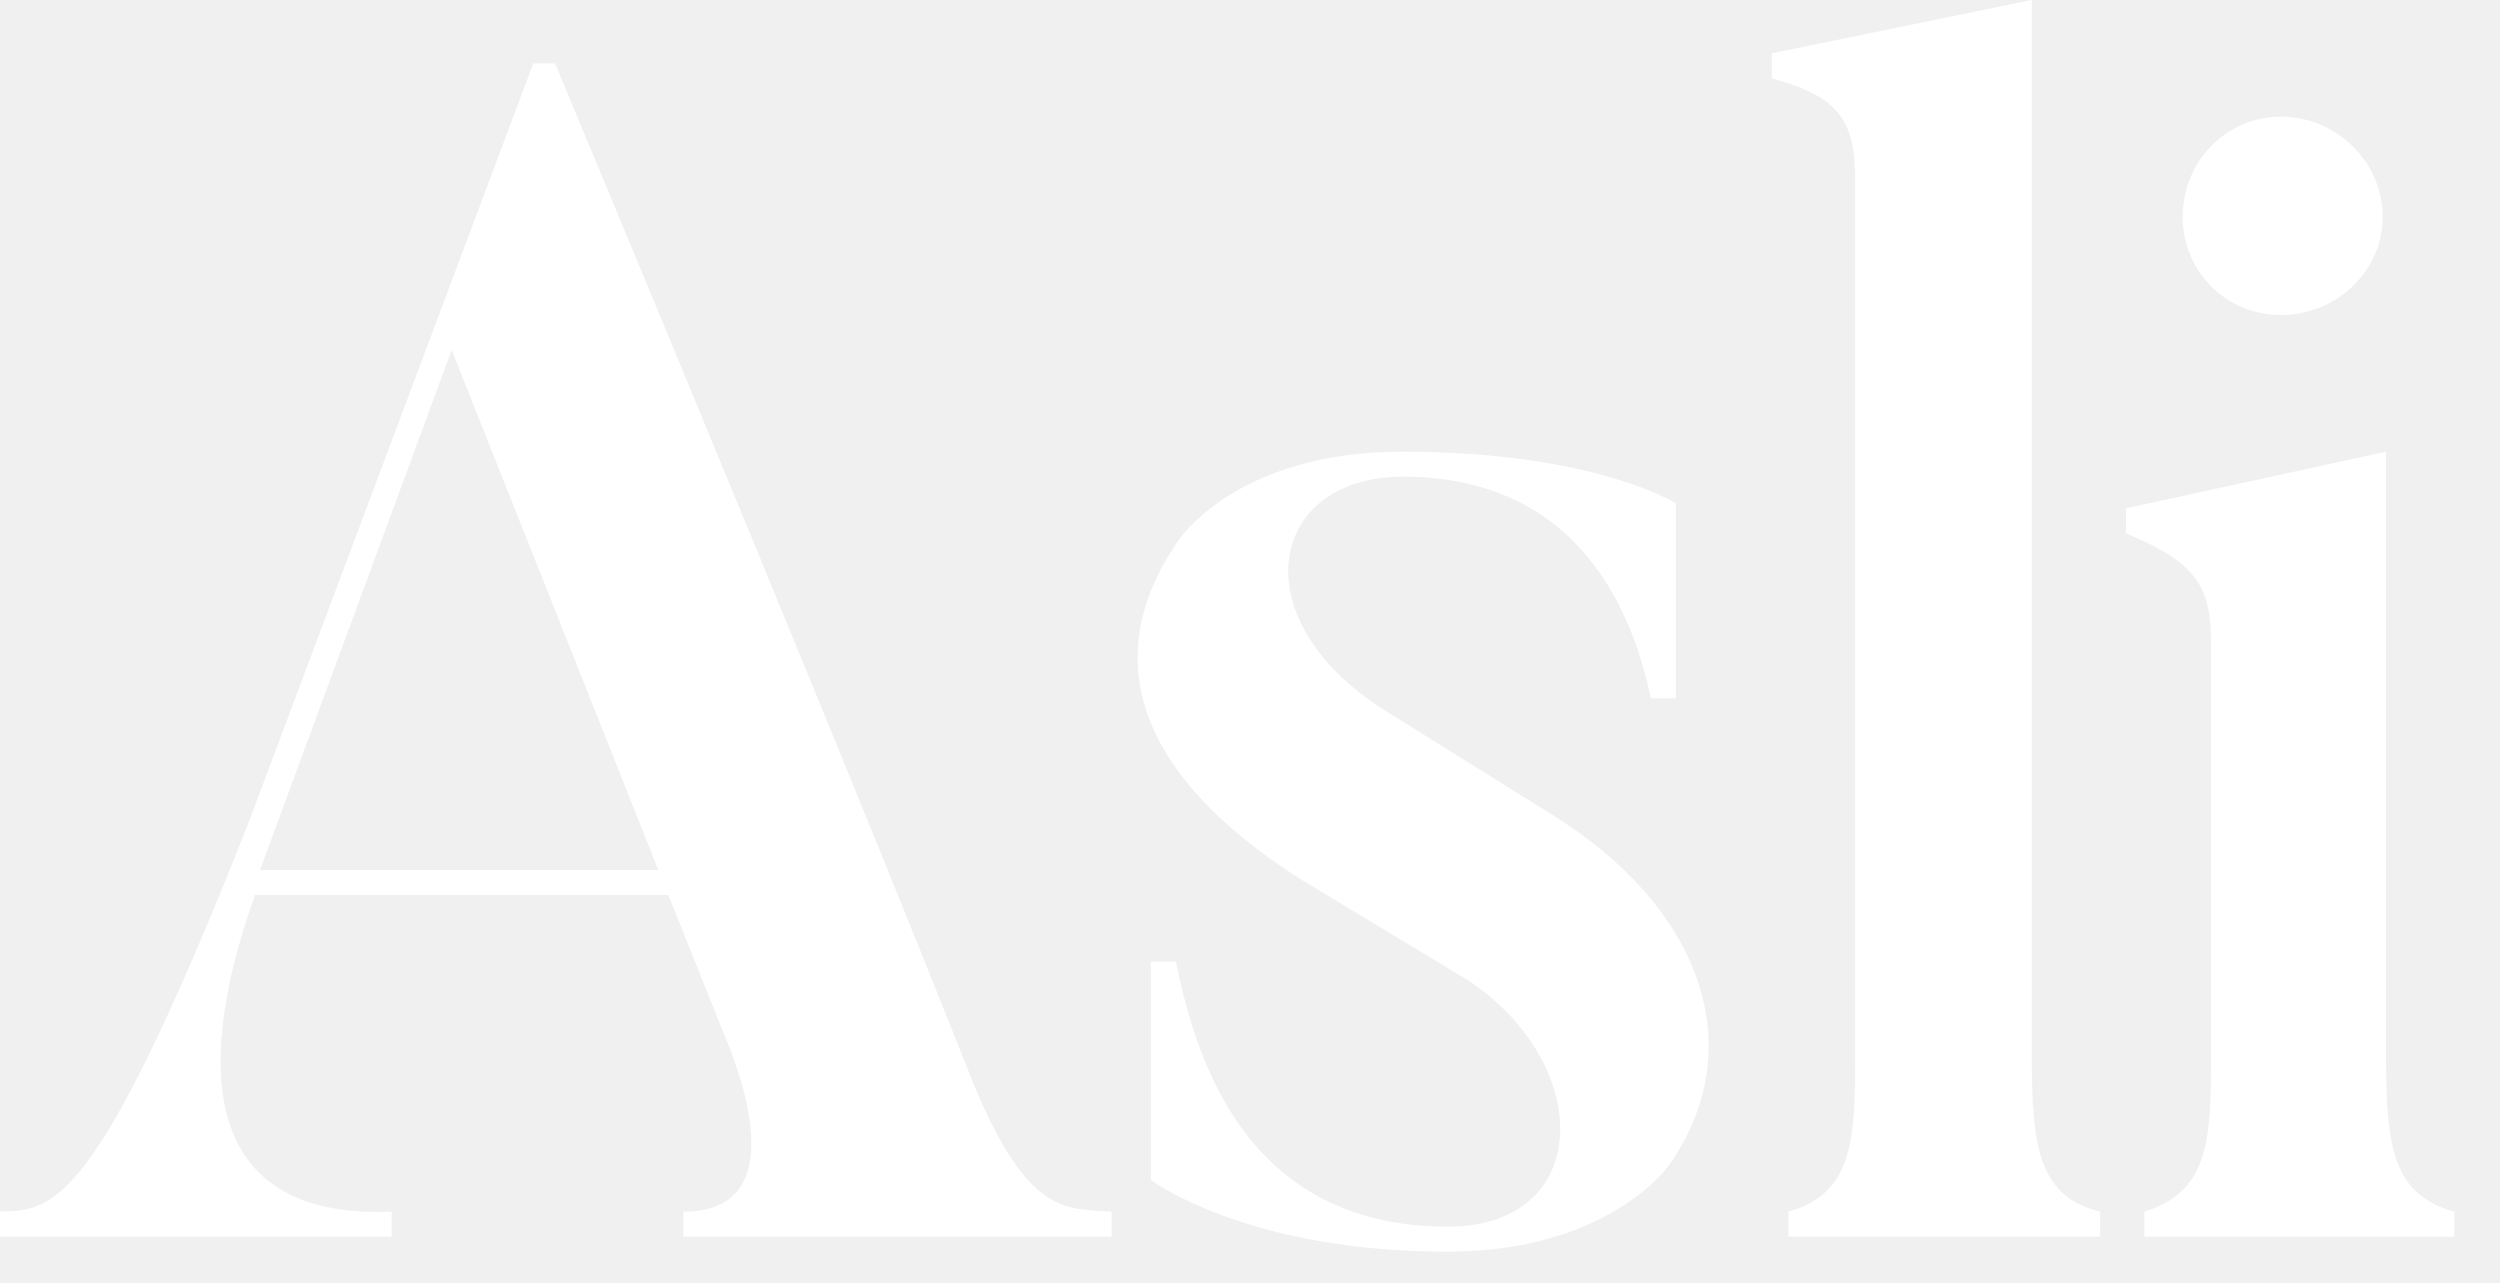
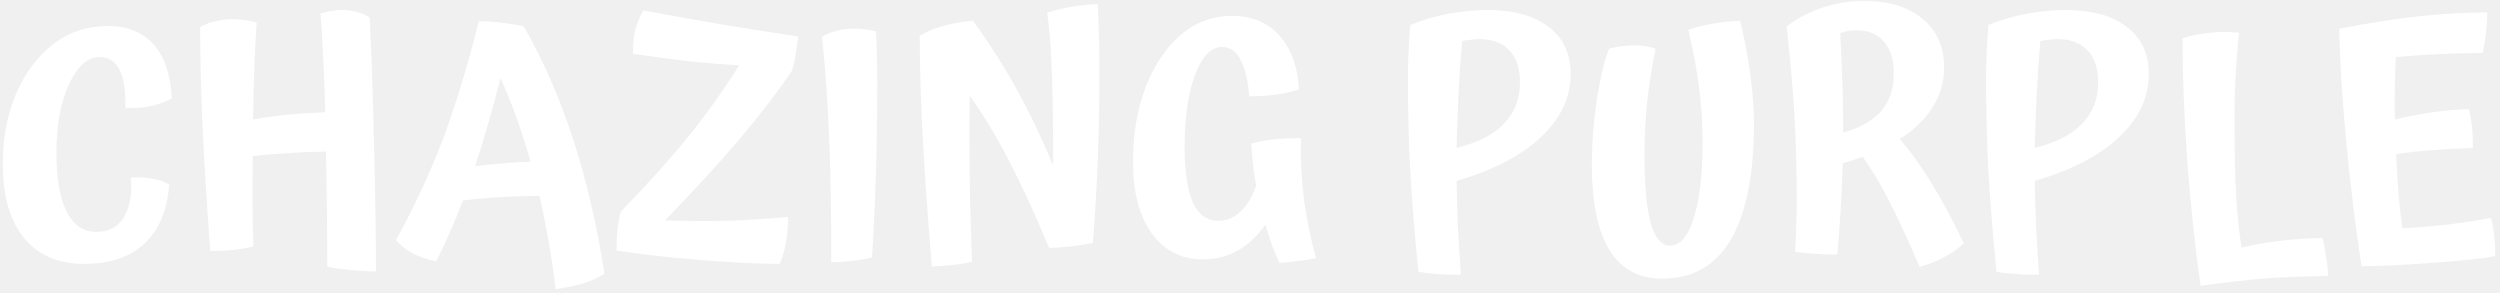
- <svg xmlns="http://www.w3.org/2000/svg" width="39px" height="20px" viewBox="0 0 39 20" version="1.1">
-   <g stroke="none" stroke-width="1" fill="none" fill-rule="evenodd">
-     <g fill="#FFFFFF" fill-rule="nonzero">
-       <g id="asli-outlines" transform="translate(0, 0)">
-         <path d="M4.056,13.572 L7.046,5.46 L10.27,13.572 L4.056,13.572 Z M17.342,18.902 C16.64,18.85 16.042,18.98 15.184,16.9 C15.184,16.9 13.442,12.454 8.658,0.988 L8.32,0.988 L3.874,12.844 C1.482,18.902 0.832,18.876 0,18.902 L0,19.292 L6.11,19.292 L6.11,18.902 C2.236,19.058 3.614,15.002 3.978,13.962 L10.426,13.962 L11.258,16.042 C11.57,16.77 12.376,18.902 10.66,18.902 L10.66,19.292 L17.342,19.292 L17.342,18.902 Z" id="Shape" />
-         <path d="M26.04,18.174 C27.314,16.354 26.56,14.17 24.22,12.714 L21.594,11.076 C19.332,9.646 19.8,7.436 21.88,7.436 C24.714,7.436 25.494,9.672 25.754,10.894 L26.144,10.894 L26.144,7.852 C26.144,7.852 24.87,7.046 21.88,7.046 C19.254,7.046 18.37,8.45 18.37,8.45 C17.122,10.27 17.746,12.09 20.268,13.702 L22.894,15.288 C24.87,16.588 24.87,19.136 22.582,19.136 C19.358,19.136 18.63,16.38 18.344,15.002 L17.954,15.002 L17.954,18.408 C17.954,18.408 19.436,19.526 22.582,19.526 C25.104,19.526 26.04,18.174 26.04,18.174 Z" id="Path" />
-         <path d="M32.762,18.902 C31.826,18.668 31.696,17.94 31.696,16.51 L31.696,0 L27.64,0.832 L27.64,1.222 C28.706,1.508 28.94,1.898 28.94,2.808 L28.94,16.51 C28.94,17.836 28.888,18.616 27.9,18.902 L27.9,19.292 L32.762,19.292 L32.762,18.902 Z" id="Path" />
-         <path d="M35.584,4.914 C36.442,4.914 37.17,4.238 37.17,3.38 C37.17,2.522 36.442,1.82 35.584,1.82 C34.726,1.82 34.05,2.522 34.05,3.38 C34.05,4.238 34.726,4.914 35.584,4.914 Z M38.288,18.902 C37.352,18.642 37.222,17.94 37.222,16.51 L37.222,7.046 L33.166,7.93 L33.166,8.32 C34.232,8.762 34.492,9.126 34.492,10.01 L34.492,16.51 C34.492,17.836 34.44,18.59 33.452,18.902 L33.452,19.292 L38.288,19.292 L38.288,18.902 Z" id="Shape" />
-       </g>
-     </g>
-   </g>
+ <svg xmlns="http://www.w3.org/2000/svg" width="505" height="59" viewBox="0 0 505 59" fill="none">
+   <path d="M26.446 35.886C27.854 35.754 29.284 35.82 30.736 36.084C32.188 36.348 33.332 36.744 34.168 37.272C33.816 42.42 32.166 46.38 29.218 49.152C26.27 51.924 22.2 53.31 17.008 53.31C11.816 53.31 7.768 51.572 4.864 48.096C2.004 44.576 0.574 39.626 0.574 33.246C0.574 25.238 2.554 18.572 6.514 13.248C10.518 7.924 15.6 5.262 21.76 5.262C25.764 5.262 28.866 6.516 31.066 9.024C33.266 11.532 34.476 15.162 34.696 19.914C33.024 20.706 31.528 21.234 30.208 21.498C28.888 21.762 27.26 21.872 25.324 21.828C25.412 18.352 25.016 15.778 24.136 14.106C23.3 12.39 21.958 11.532 20.11 11.532C17.69 11.532 15.622 13.38 13.906 17.076C12.234 20.772 11.398 25.37 11.398 30.87C11.398 36.018 12.08 39.978 13.444 42.75C14.852 45.478 16.854 46.842 19.45 46.842C21.914 46.842 23.762 45.874 24.994 43.938C26.226 41.958 26.71 39.274 26.446 35.886ZM74.685 3.546C75.037 10.806 75.323 19.32 75.543 29.088C75.807 38.856 75.939 47.436 75.939 54.828C74.267 54.828 72.441 54.718 70.461 54.498C68.525 54.322 67.073 54.102 66.105 53.838C66.105 50.318 66.083 46.512 66.039 42.42C65.995 38.328 65.929 34.39 65.841 30.606C63.157 30.65 60.583 30.76 58.119 30.936C55.655 31.068 53.301 31.266 51.057 31.53C51.013 34.698 50.991 37.888 50.991 41.1C51.035 44.268 51.101 47.15 51.189 49.746C50.265 50.01 48.923 50.252 47.163 50.472C45.447 50.648 43.885 50.714 42.477 50.67C41.773 41.21 41.245 32.718 40.893 25.194C40.585 17.626 40.431 11.048 40.431 5.46C41.223 4.976 42.191 4.602 43.335 4.338C44.523 4.03 45.733 3.876 46.965 3.876C47.845 3.876 48.681 3.942 49.473 4.074C50.265 4.162 51.057 4.316 51.849 4.536C51.673 6.78 51.519 9.64 51.387 13.116C51.255 16.548 51.167 20.222 51.123 24.138C53.455 23.698 55.809 23.368 58.185 23.148C60.605 22.928 63.113 22.774 65.709 22.686C65.533 16.746 65.357 12.368 65.181 9.552C65.049 6.736 64.895 4.448 64.719 2.688C65.819 2.424 66.677 2.248 67.293 2.16C67.953 2.072 68.613 2.028 69.273 2.028C70.241 2.028 71.187 2.16 72.111 2.424C73.079 2.688 73.937 3.062 74.685 3.546ZM122.095 55.29C120.907 56.082 119.521 56.72 117.937 57.204C116.397 57.688 114.505 58.084 112.261 58.392C111.821 54.828 111.315 51.506 110.743 48.426C110.215 45.302 109.621 42.354 108.961 39.582C106.101 39.582 103.373 39.67 100.777 39.846C98.225 39.978 95.805 40.198 93.517 40.506C92.594 42.882 91.692 45.082 90.811 47.106C89.931 49.13 89.029 51.022 88.106 52.782C86.433 52.474 84.871 51.946 83.419 51.198C82.011 50.45 80.868 49.548 79.987 48.492C83.639 41.848 86.719 35.27 89.228 28.758C91.736 22.202 94.243 14.04 96.751 4.272C98.468 4.316 100.007 4.426 101.371 4.602C102.735 4.734 104.209 4.976 105.793 5.328C109.753 12.236 113.053 19.76 115.693 27.9C118.377 35.996 120.511 45.126 122.095 55.29ZM101.107 15.756C100.315 18.924 99.48 22.004 98.6 24.996C97.763 27.988 96.883 30.848 95.96 33.576C97.984 33.312 99.919 33.114 101.767 32.982C103.615 32.806 105.419 32.696 107.179 32.652C106.299 29.572 105.353 26.624 104.341 23.808C103.329 20.992 102.251 18.308 101.107 15.756ZM159.195 43.806C159.195 45.654 159.041 47.392 158.733 49.02C158.469 50.604 158.051 52.034 157.479 53.31C152.419 53.266 146.853 52.98 140.781 52.452C134.709 51.968 129.297 51.352 124.545 50.604C124.545 49.02 124.611 47.546 124.743 46.182C124.919 44.818 125.139 43.674 125.403 42.75C130.683 37.338 135.237 32.278 139.065 27.57C142.893 22.818 146.303 18.022 149.295 13.182C146.039 13.006 142.717 12.742 139.329 12.39C135.941 11.994 132.113 11.488 127.845 10.872C127.845 9.068 127.999 7.484 128.307 6.12C128.659 4.756 129.209 3.414 129.957 2.094C135.281 3.106 140.561 4.052 145.797 4.932C151.077 5.812 156.225 6.626 161.241 7.374C160.889 10.014 160.625 11.752 160.449 12.588C160.273 13.38 160.075 14.018 159.855 14.502C156.907 18.814 153.343 23.434 149.163 28.362C144.983 33.246 140.033 38.636 134.313 44.532C138.713 44.664 142.915 44.686 146.919 44.598C150.967 44.466 155.059 44.202 159.195 43.806ZM177.205 17.34C177.205 23.104 177.117 28.956 176.941 34.896C176.765 40.836 176.501 46.534 176.149 51.99C175.269 52.254 174.015 52.474 172.387 52.65C170.803 52.87 169.307 52.98 167.899 52.98C167.943 44.048 167.811 35.776 167.503 28.164C167.195 20.552 166.711 13.644 166.051 7.44C166.887 6.912 167.833 6.516 168.889 6.252C169.989 5.944 171.133 5.79 172.321 5.79C173.201 5.79 173.993 5.834 174.697 5.922C175.401 6.01 176.149 6.142 176.941 6.318C177.029 7.858 177.095 9.53 177.139 11.334C177.183 13.094 177.205 15.096 177.205 17.34ZM195.883 35.49C195.883 37.074 195.905 38.79 195.949 40.638C195.993 42.486 196.125 46.556 196.345 52.848C195.421 53.112 194.167 53.332 192.583 53.508C191.043 53.684 189.591 53.794 188.227 53.838C187.391 43.762 186.775 34.962 186.379 27.438C185.983 19.87 185.785 13.138 185.785 7.242C185.873 7.154 186.027 7.066 186.247 6.978C186.467 6.846 186.621 6.758 186.709 6.714C188.073 6.01 189.569 5.46 191.197 5.064C192.869 4.624 194.651 4.338 196.543 4.206C199.931 8.87 202.901 13.534 205.453 18.198C208.049 22.862 210.469 27.944 212.713 33.444C212.713 32.52 212.713 31.596 212.713 30.672C212.713 29.704 212.713 28.758 212.713 27.834C212.713 22.026 212.603 17.01 212.383 12.786C212.207 8.562 211.921 5.152 211.525 2.556C213.197 2.028 214.869 1.632 216.541 1.368C218.257 1.06 219.995 0.884 221.755 0.84C221.887 3.392 221.975 5.812 222.019 8.1C222.063 10.388 222.085 12.61 222.085 14.766C222.085 20.618 221.975 26.382 221.755 32.058C221.535 37.734 221.205 43.41 220.765 49.086C219.049 49.394 217.487 49.636 216.079 49.812C214.671 49.944 213.285 50.032 211.921 50.076C208.841 42.728 206.069 36.722 203.605 32.058C201.185 27.394 198.611 23.148 195.883 19.32C195.839 21.872 195.817 24.512 195.817 27.24C195.817 29.968 195.839 32.718 195.883 35.49ZM262.791 27.9C262.703 32.08 262.901 36.172 263.385 40.176C263.913 44.18 264.727 48.162 265.827 52.122C264.947 52.342 263.913 52.518 262.725 52.65C261.581 52.826 260.151 52.98 258.435 53.112C257.907 51.924 257.401 50.692 256.917 49.416C256.477 48.14 256.037 46.798 255.597 45.39C253.925 47.766 252.033 49.526 249.921 50.67C247.853 51.814 245.521 52.386 242.925 52.386C238.613 52.386 235.181 50.626 232.629 47.106C230.121 43.586 228.867 38.812 228.867 32.784C228.867 24.336 230.737 17.296 234.477 11.664C238.261 6.032 243.057 3.216 248.865 3.216C252.869 3.216 256.059 4.536 258.435 7.176C260.811 9.816 262.131 13.446 262.395 18.066C260.899 18.55 259.337 18.902 257.709 19.122C256.125 19.342 254.343 19.452 252.363 19.452C252.055 16.02 251.439 13.512 250.515 11.928C249.635 10.3 248.425 9.486 246.885 9.486C244.641 9.486 242.815 11.356 241.407 15.096C239.999 18.836 239.295 23.698 239.295 29.682C239.295 34.654 239.845 38.394 240.945 40.902C242.089 43.366 243.805 44.598 246.093 44.598C247.765 44.598 249.261 43.982 250.581 42.75C251.901 41.518 252.957 39.758 253.749 37.47C253.529 36.326 253.331 35.094 253.155 33.774C253.023 32.454 252.891 30.87 252.759 29.022C254.123 28.626 255.619 28.34 257.247 28.164C258.875 27.988 260.723 27.9 262.791 27.9ZM294.232 36.546C294.276 39.714 294.364 42.816 294.496 45.852C294.672 48.844 294.87 52.056 295.09 55.488C293.682 55.532 292.186 55.488 290.602 55.356C289.018 55.268 287.654 55.114 286.51 54.894C285.762 47.37 285.212 40.572 284.86 34.5C284.552 28.384 284.398 22.048 284.398 15.492C284.398 13.996 284.442 12.324 284.53 10.476C284.618 8.584 284.728 6.78 284.86 5.064C287.148 4.096 289.656 3.348 292.384 2.82C295.156 2.292 297.84 2.028 300.436 2.028C305.804 2.028 309.94 3.172 312.844 5.46C315.792 7.704 317.266 10.85 317.266 14.898C317.266 19.694 315.264 23.962 311.26 27.702C307.3 31.442 301.624 34.39 294.232 36.546ZM307.036 16.614C307.036 13.842 306.332 11.708 304.924 10.212C303.516 8.672 301.47 7.902 298.786 7.902C298.214 7.902 297.642 7.946 297.07 8.034C296.498 8.078 295.926 8.166 295.354 8.298C295.046 11.774 294.804 15.294 294.628 18.858C294.452 22.378 294.32 26.052 294.232 29.88C298.5 28.824 301.69 27.196 303.802 24.996C305.958 22.752 307.036 19.958 307.036 16.614ZM351.521 4.206C352.533 8.518 353.237 12.324 353.633 15.624C354.073 18.88 354.293 22.004 354.293 24.996C354.293 35.336 352.731 43.146 349.607 48.426C346.527 53.662 341.907 56.28 335.747 56.28C331.039 56.28 327.497 54.366 325.121 50.538C322.745 46.666 321.557 40.924 321.557 33.312C321.557 29 321.909 24.512 322.613 19.848C323.361 15.184 324.175 11.84 325.055 9.816C325.759 9.64 326.573 9.486 327.497 9.354C328.421 9.222 329.301 9.156 330.137 9.156C331.061 9.156 331.875 9.222 332.579 9.354C333.327 9.486 333.943 9.662 334.427 9.882C333.679 13.49 333.107 17.12 332.711 20.772C332.359 24.424 332.183 27.9 332.183 31.2C332.183 37.36 332.601 41.98 333.437 45.06C334.317 48.096 335.615 49.614 337.331 49.614C339.399 49.614 341.005 47.744 342.149 44.004C343.337 40.264 343.931 35.16 343.931 28.692C343.931 25.084 343.689 21.388 343.205 17.604C342.721 13.82 341.995 9.97 341.027 6.054C342.347 5.526 343.975 5.108 345.911 4.8C347.847 4.448 349.717 4.25 351.521 4.206ZM396.67 49.152C395.614 50.164 394.316 51.088 392.776 51.924C391.236 52.76 389.564 53.42 387.76 53.904C385.164 47.876 383.052 43.322 381.424 40.242C379.84 37.162 378.124 34.302 376.276 31.662C375.176 32.058 374.34 32.344 373.768 32.52C373.24 32.696 372.734 32.85 372.25 32.982C372.118 36.458 371.964 39.714 371.788 42.75C371.612 45.786 371.392 48.668 371.128 51.396C369.808 51.44 368.356 51.396 366.772 51.264C365.188 51.176 363.802 51.044 362.614 50.868C362.746 48.492 362.834 46.512 362.878 44.928C362.922 43.344 362.944 41.76 362.944 40.176C362.944 34.28 362.79 28.67 362.482 23.346C362.174 18.022 361.646 12.016 360.898 5.328C362.922 3.744 365.32 2.49 368.092 1.566C370.864 0.642 373.592 0.18 376.276 0.18C381.468 0.18 385.494 1.39 388.354 3.81C391.258 6.186 392.71 9.464 392.71 13.644C392.71 16.548 391.94 19.21 390.4 21.63C388.904 24.05 386.682 26.206 383.734 28.098C385.978 30.65 388.134 33.642 390.202 37.074C392.314 40.462 394.47 44.488 396.67 49.152ZM371.722 6.648C371.942 11.18 372.096 14.788 372.184 17.472C372.272 20.112 372.316 22.62 372.316 24.996C372.316 25.304 372.316 25.612 372.316 25.92C372.316 26.184 372.316 26.47 372.316 26.778C375.792 25.81 378.366 24.358 380.038 22.422C381.71 20.442 382.546 17.89 382.546 14.766C382.546 12.038 381.886 9.926 380.566 8.43C379.29 6.89 377.442 6.12 375.022 6.12C374.494 6.12 373.944 6.164 373.372 6.252C372.844 6.34 372.294 6.472 371.722 6.648ZM411.021 36.546C411.065 39.714 411.153 42.816 411.285 45.852C411.461 48.844 411.659 52.056 411.879 55.488C410.471 55.532 408.975 55.488 407.391 55.356C405.807 55.268 404.443 55.114 403.299 54.894C402.551 47.37 402.001 40.572 401.649 34.5C401.341 28.384 401.187 22.048 401.187 15.492C401.187 13.996 401.231 12.324 401.319 10.476C401.407 8.584 401.517 6.78 401.649 5.064C403.937 4.096 406.445 3.348 409.173 2.82C411.945 2.292 414.629 2.028 417.225 2.028C422.593 2.028 426.729 3.172 429.633 5.46C432.581 7.704 434.055 10.85 434.055 14.898C434.055 19.694 432.053 23.962 428.049 27.702C424.089 31.442 418.413 34.39 411.021 36.546ZM423.825 16.614C423.825 13.842 423.121 11.708 421.713 10.212C420.305 8.672 418.259 7.902 415.575 7.902C415.003 7.902 414.431 7.946 413.859 8.034C413.287 8.078 412.715 8.166 412.143 8.298C411.835 11.774 411.593 15.294 411.417 18.858C411.241 22.378 411.109 26.052 411.021 29.88C415.289 28.824 418.479 27.196 420.591 24.996C422.747 22.752 423.825 19.958 423.825 16.614ZM469.143 48.096C469.407 49.108 469.649 50.384 469.869 51.924C470.133 53.464 470.265 54.74 470.265 55.752C465.865 55.796 461.751 55.95 457.923 56.214C454.095 56.522 449.629 57.028 444.525 57.732C443.425 50.208 442.523 41.738 441.819 32.322C441.159 22.906 440.851 14.7 440.895 7.704C442.303 7.264 443.711 6.956 445.119 6.78C446.571 6.56 448.045 6.45 449.541 6.45C450.025 6.45 450.487 6.472 450.927 6.516C451.411 6.516 451.873 6.56 452.313 6.648C452.005 9.156 451.763 12.126 451.587 15.558C451.411 18.99 451.345 22.62 451.389 26.448C451.389 31.64 451.499 36.084 451.719 39.78C451.939 43.476 452.291 46.886 452.775 50.01C455.327 49.394 458.033 48.932 460.893 48.624C463.797 48.272 466.547 48.096 469.143 48.096ZM504.016 51.726C501.552 52.21 497.526 52.65 491.938 53.046C486.35 53.486 481.378 53.728 477.022 53.772C475.834 45.984 474.8 37.558 473.92 28.494C473.084 19.43 472.622 11.862 472.534 5.79C478.826 4.602 484.216 3.766 488.704 3.282C493.236 2.798 497.812 2.534 502.432 2.49C502.432 3.766 502.344 5.086 502.168 6.45C502.036 7.814 501.816 9.222 501.508 10.674C498.34 10.718 495.304 10.806 492.4 10.938C489.496 11.07 486.68 11.268 483.952 11.532C483.864 13.38 483.798 15.36 483.754 17.472C483.71 19.584 483.71 21.806 483.754 24.138C486.35 23.522 488.858 23.038 491.278 22.686C493.698 22.334 496.184 22.114 498.736 22.026C499 23.126 499.198 24.292 499.33 25.524C499.462 26.756 499.528 28.208 499.528 29.88C496.316 30.012 493.5 30.166 491.08 30.342C488.66 30.518 486.306 30.782 484.018 31.134C484.194 34.61 484.37 37.492 484.546 39.78C484.766 42.068 485.008 44.18 485.272 46.116C487.604 46.028 490.574 45.786 494.182 45.39C497.834 44.95 500.826 44.488 503.158 44.004C503.422 44.796 503.642 45.984 503.818 47.568C503.994 49.152 504.06 50.538 504.016 51.726Z" fill="white" />
</svg>
